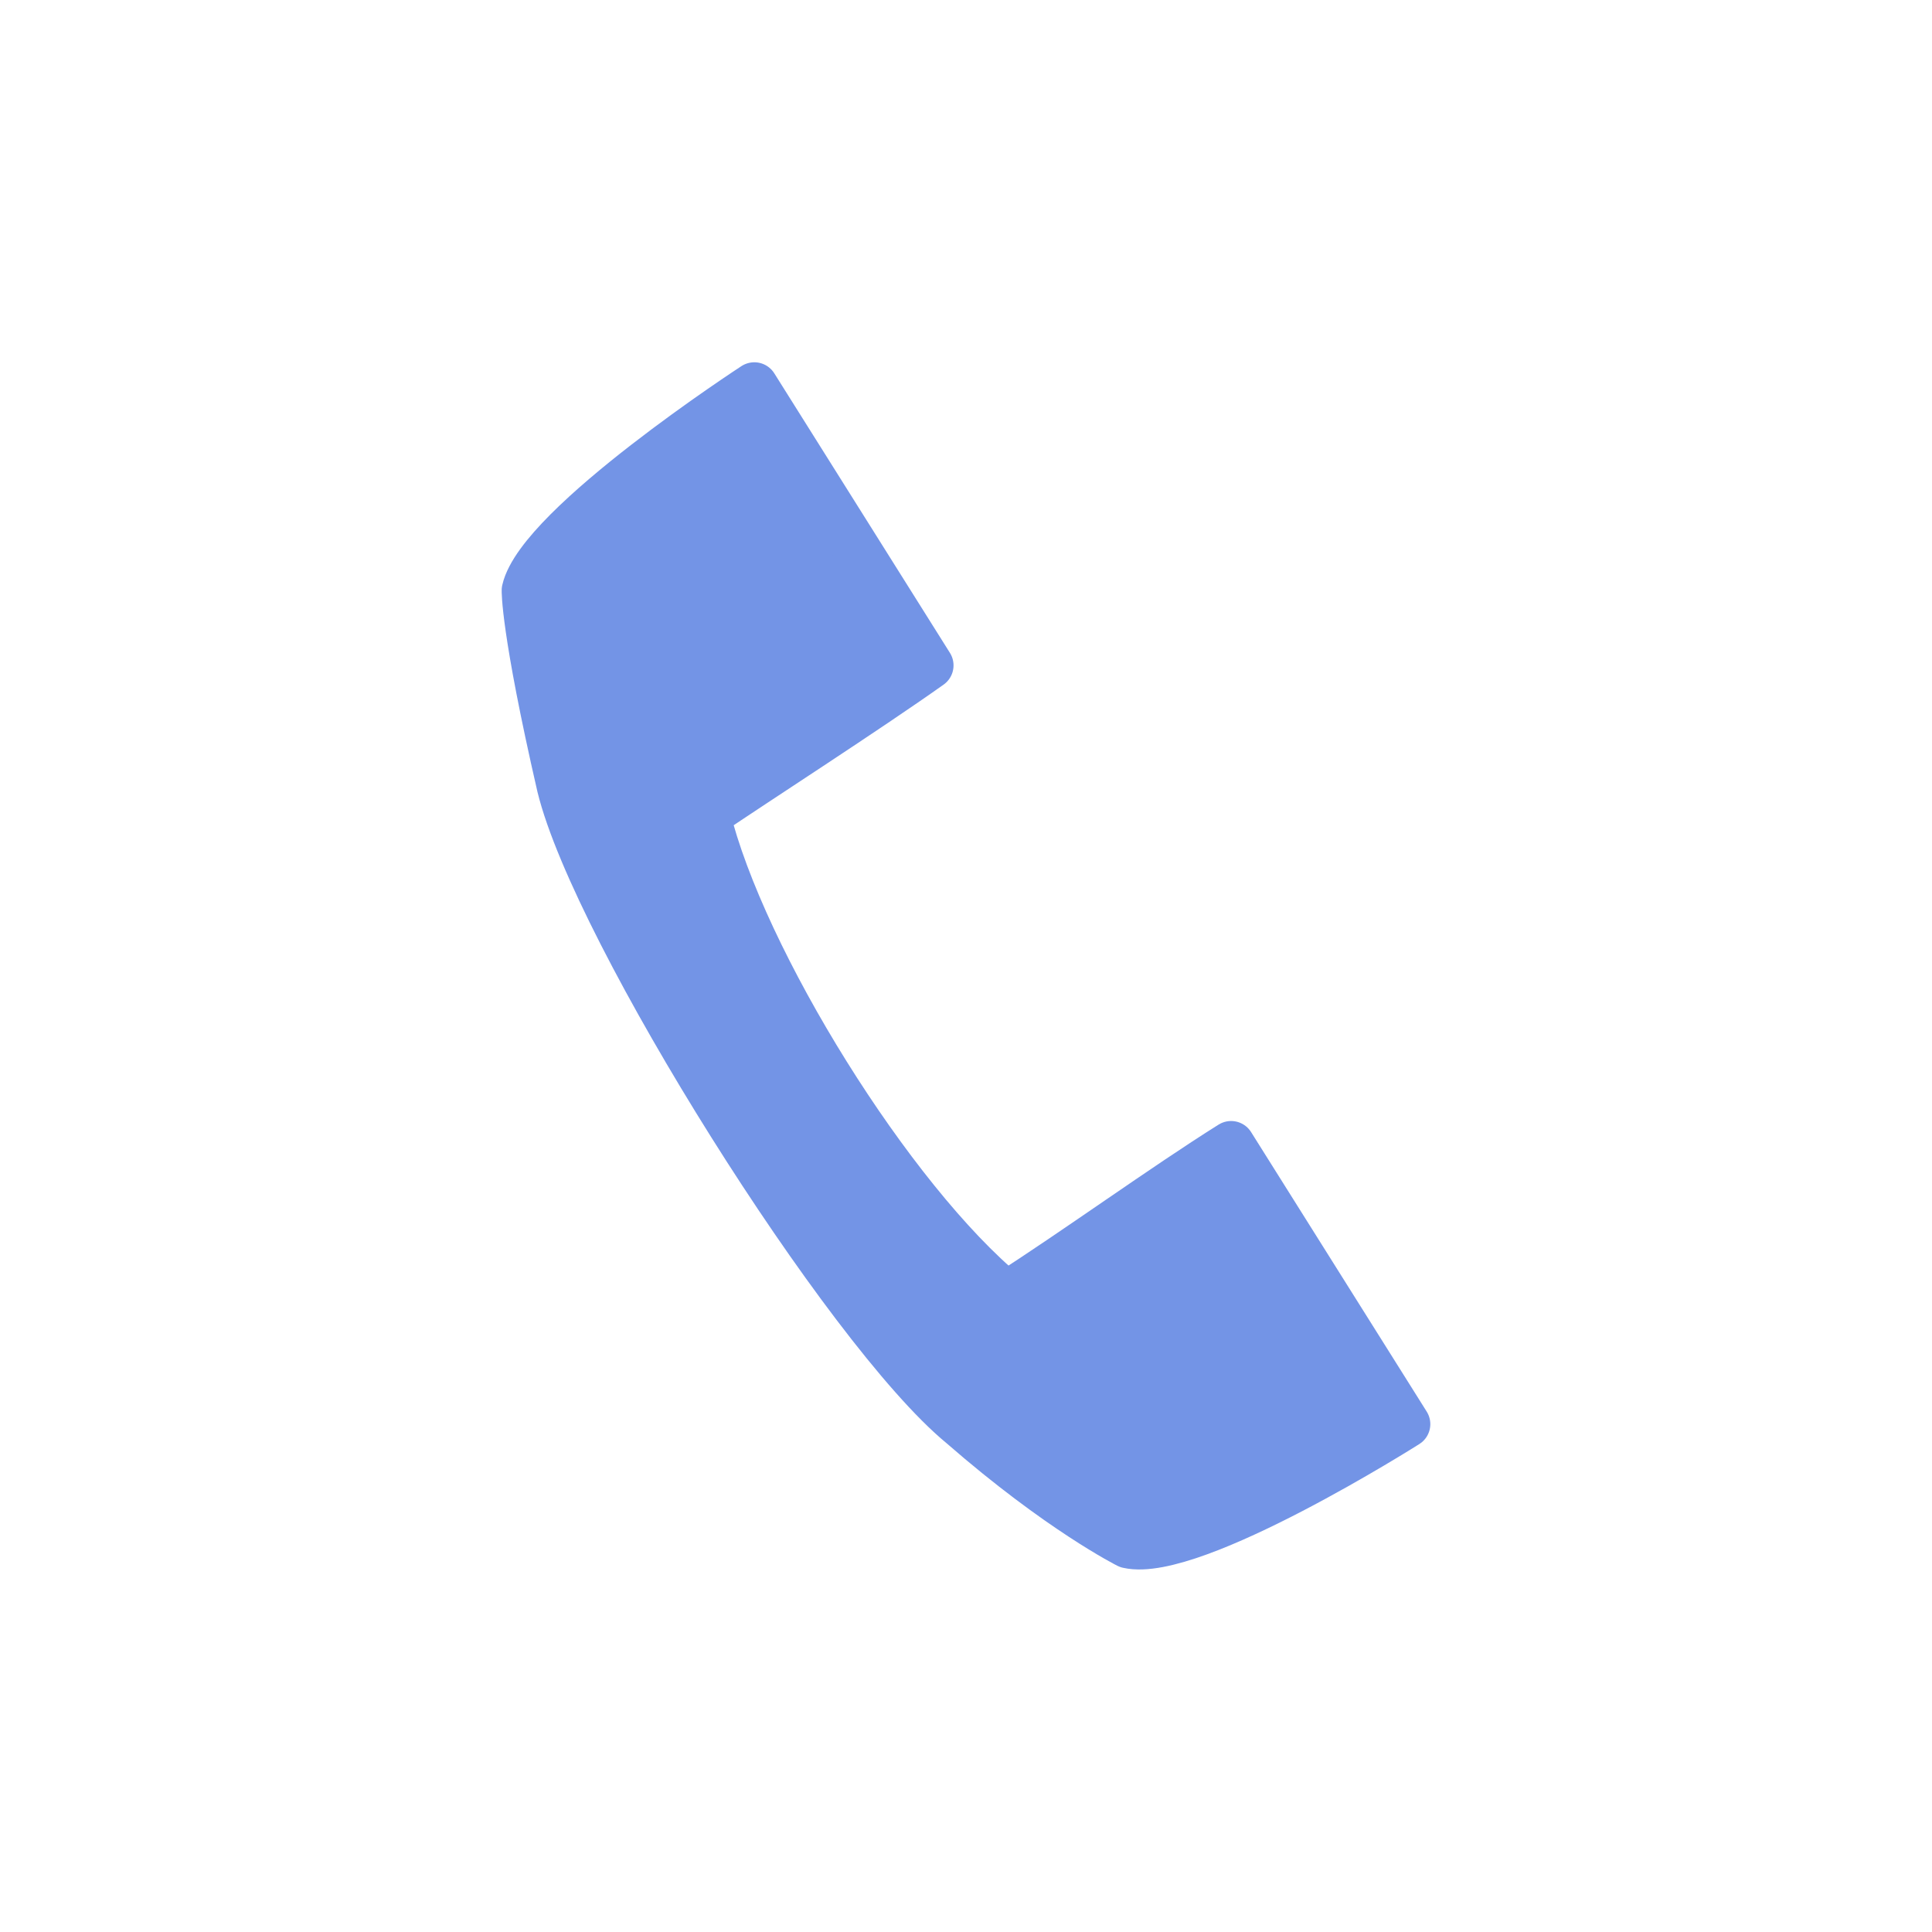
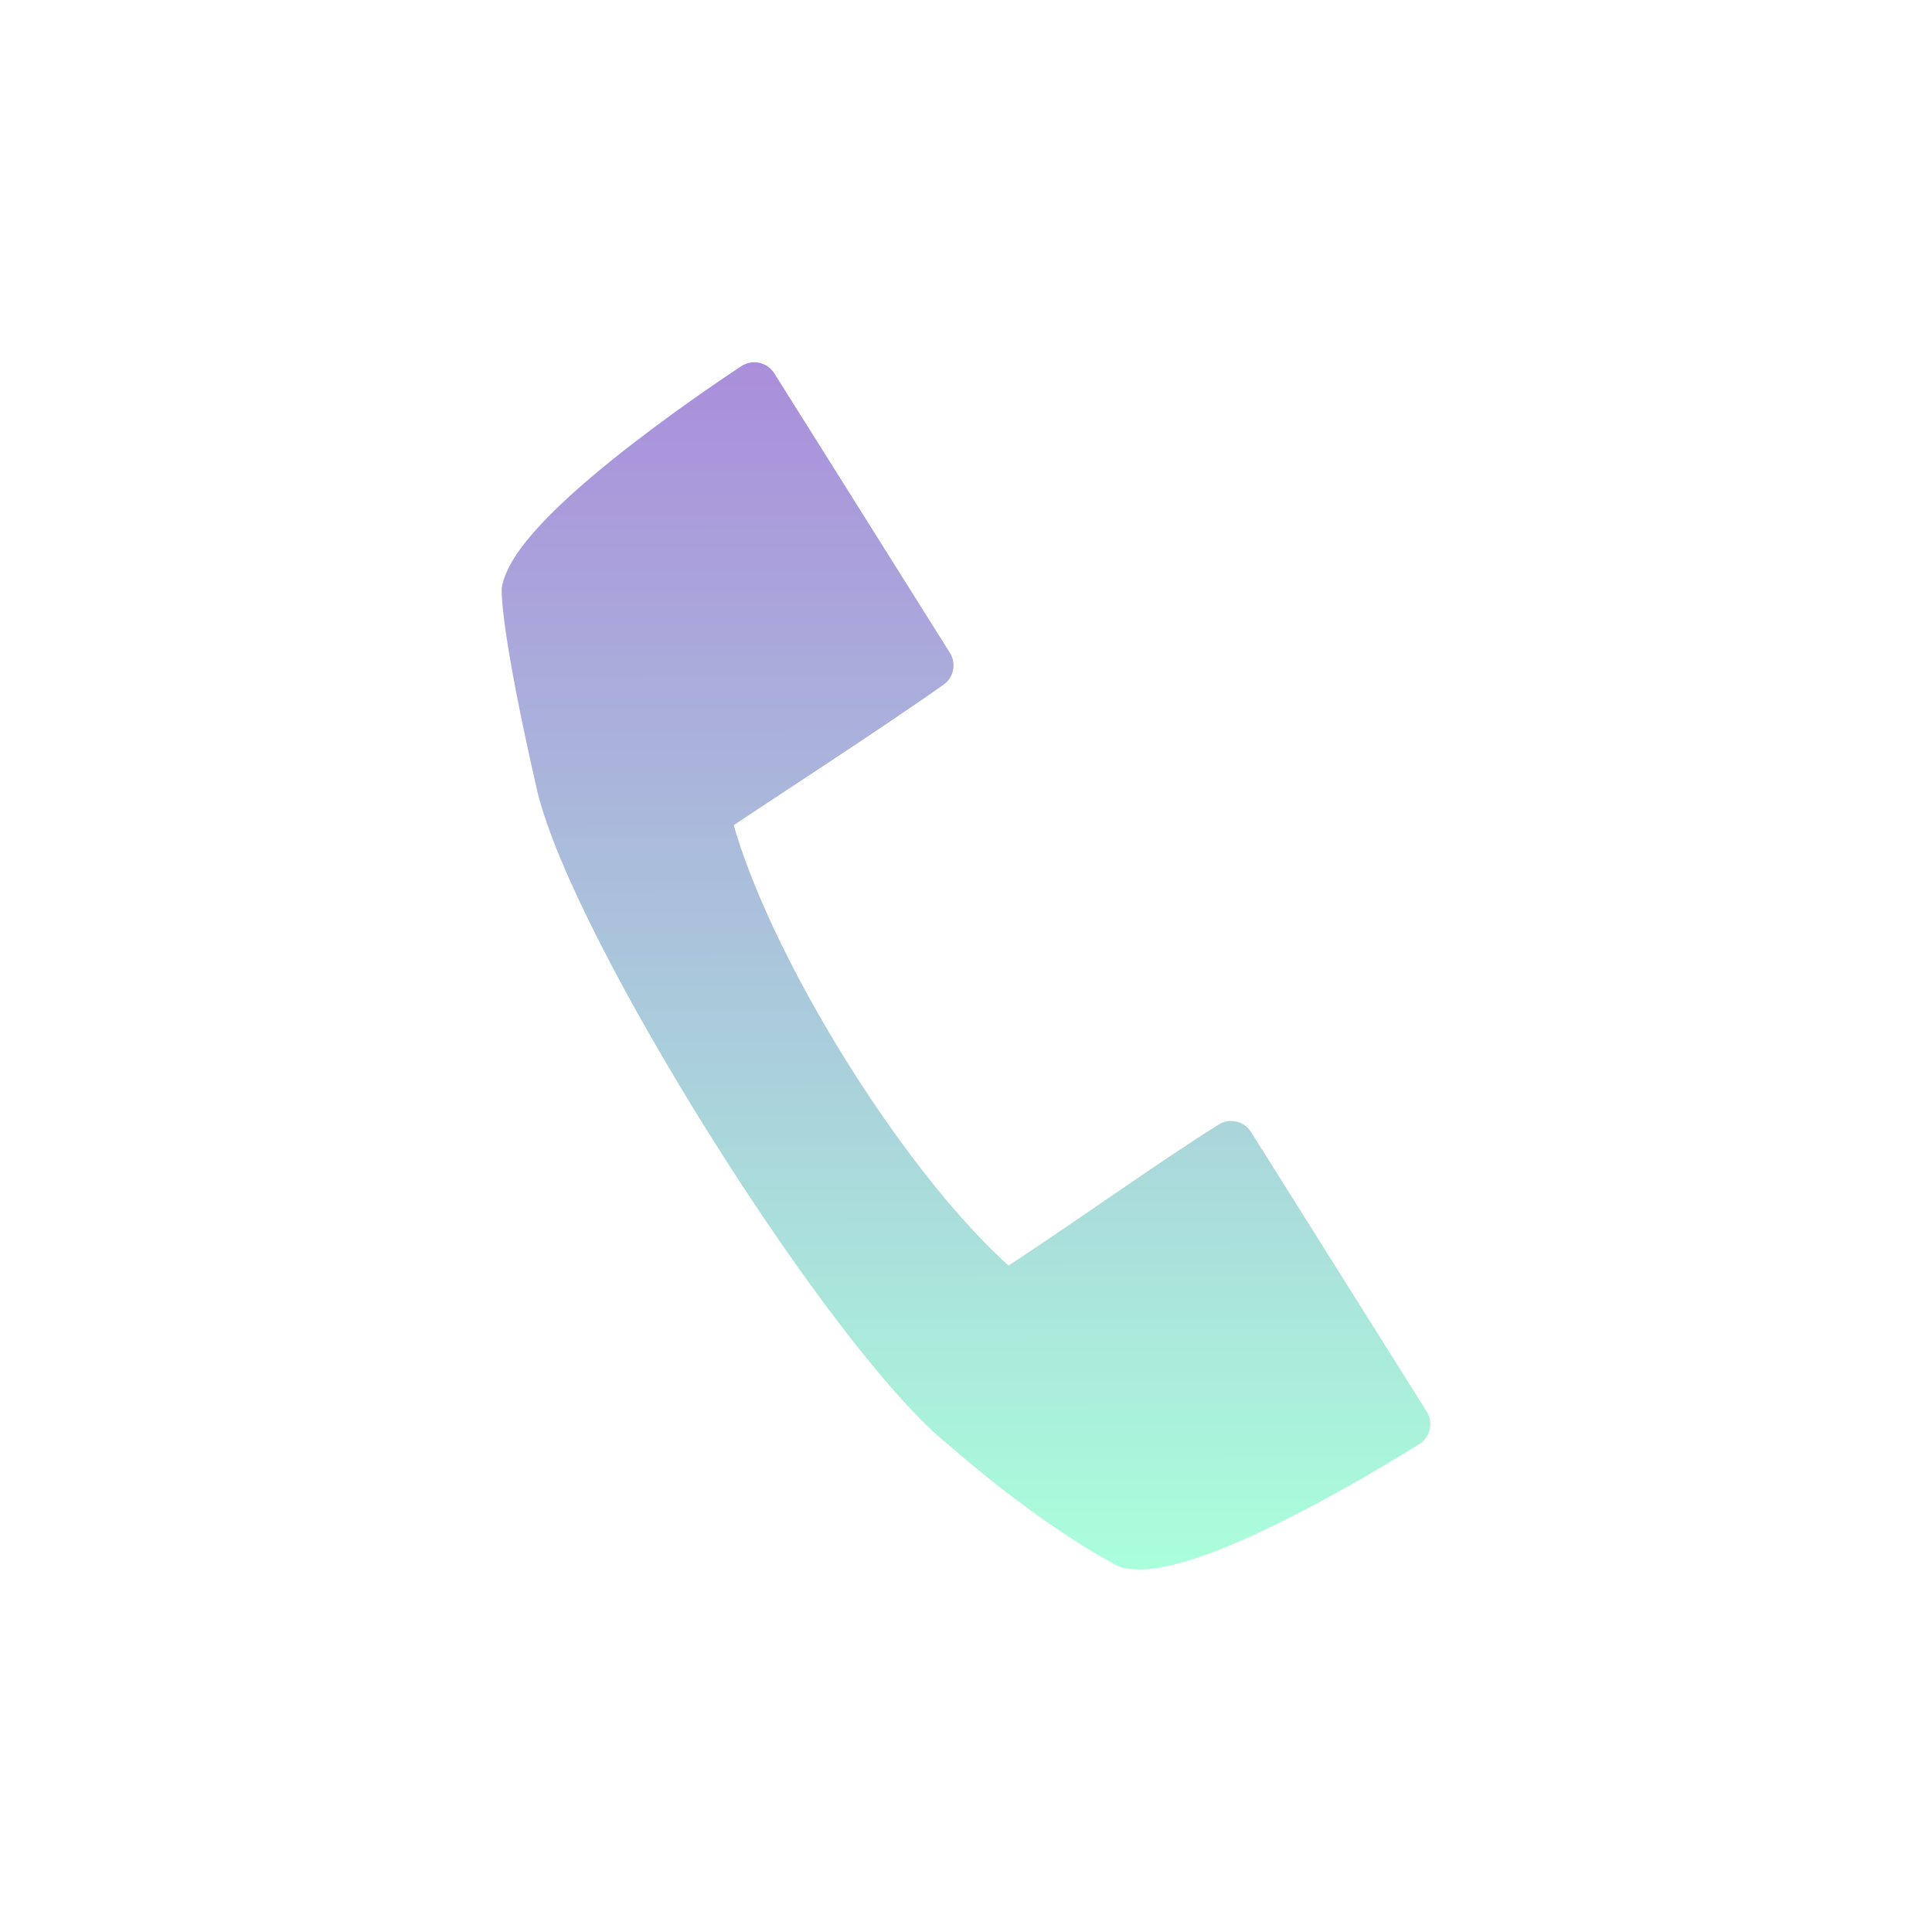
- <svg xmlns="http://www.w3.org/2000/svg" width="32px" height="32px" viewBox="0 0 32 32" version="1.1" id="SVGRoot">
-   <defs id="defs10" />
-   <g id="layer1" style="display:inline">
-     <path id="path12" d="m 12.494,6.391 2.909,4.63 c -1.05,0.745 -2.889,1.928 -3.7,2.479 0.585,2.4 3.06,6.379 4.968,7.948 1.103,-0.703 2.612,-1.795 3.72,-2.49 l 2.909,4.63 c 0,0 -3.539,2.244 -4.616,1.998 0,0 -1.131,-0.565 -2.754,-1.98 C 14.022,22.037 9.866,15.422 9.281,13.022 8.679,10.402 8.7,9.777 8.7,9.777 8.946,8.7 12.494,6.391 12.494,6.391 Z" style="fill:#7394e6;fill-opacity:1;stroke:#7394e6;stroke-width:0.781;stroke-linecap:round;stroke-linejoin:round;stroke-miterlimit:4;stroke-dasharray:none;stroke-opacity:1" />
+ <svg xmlns="http://www.w3.org/2000/svg" xmlns:xlink="http://www.w3.org/1999/xlink" id="SVGRoot" version="1.1" viewBox="0 0 32 32" height="32px" width="32px">
+   <defs id="defs10">
+     <linearGradient id="linearGradient836">
+       <stop id="stop832" offset="0" style="stop-color:#aa8edb;stop-opacity:1" />
+       <stop id="stop834" offset="1" style="stop-color:#aaffdb;stop-opacity:1" />
+     </linearGradient>
+     <linearGradient gradientUnits="userSpaceOnUse" y2="26.016" x2="16.072" y1="5.98" x1="16.044" id="linearGradient838" xlink:href="#linearGradient836" />
+     <linearGradient y2="26.016" x2="16.072" y1="5.98" x1="16.044" gradientUnits="userSpaceOnUse" id="linearGradient848" xlink:href="#linearGradient836" />
+   </defs>
+   <g style="display:inline" id="layer1">
+     <path style="fill:url(#linearGradient838);fill-opacity:1;stroke:url(#linearGradient848);stroke-width:0.781;stroke-linecap:round;stroke-linejoin:round;stroke-miterlimit:4;stroke-dasharray:none;stroke-opacity:1" d="m 12.494,6.391 2.909,4.63 c -1.05,0.745 -2.889,1.928 -3.7,2.479 0.585,2.4 3.06,6.379 4.968,7.948 1.103,-0.703 2.612,-1.795 3.72,-2.49 l 2.909,4.63 c 0,0 -3.539,2.244 -4.616,1.998 0,0 -1.131,-0.565 -2.754,-1.98 C 14.022,22.037 9.866,15.422 9.281,13.022 8.679,10.402 8.7,9.777 8.7,9.777 8.946,8.7 12.494,6.391 12.494,6.391 Z" id="path12" />
  </g>
</svg>
